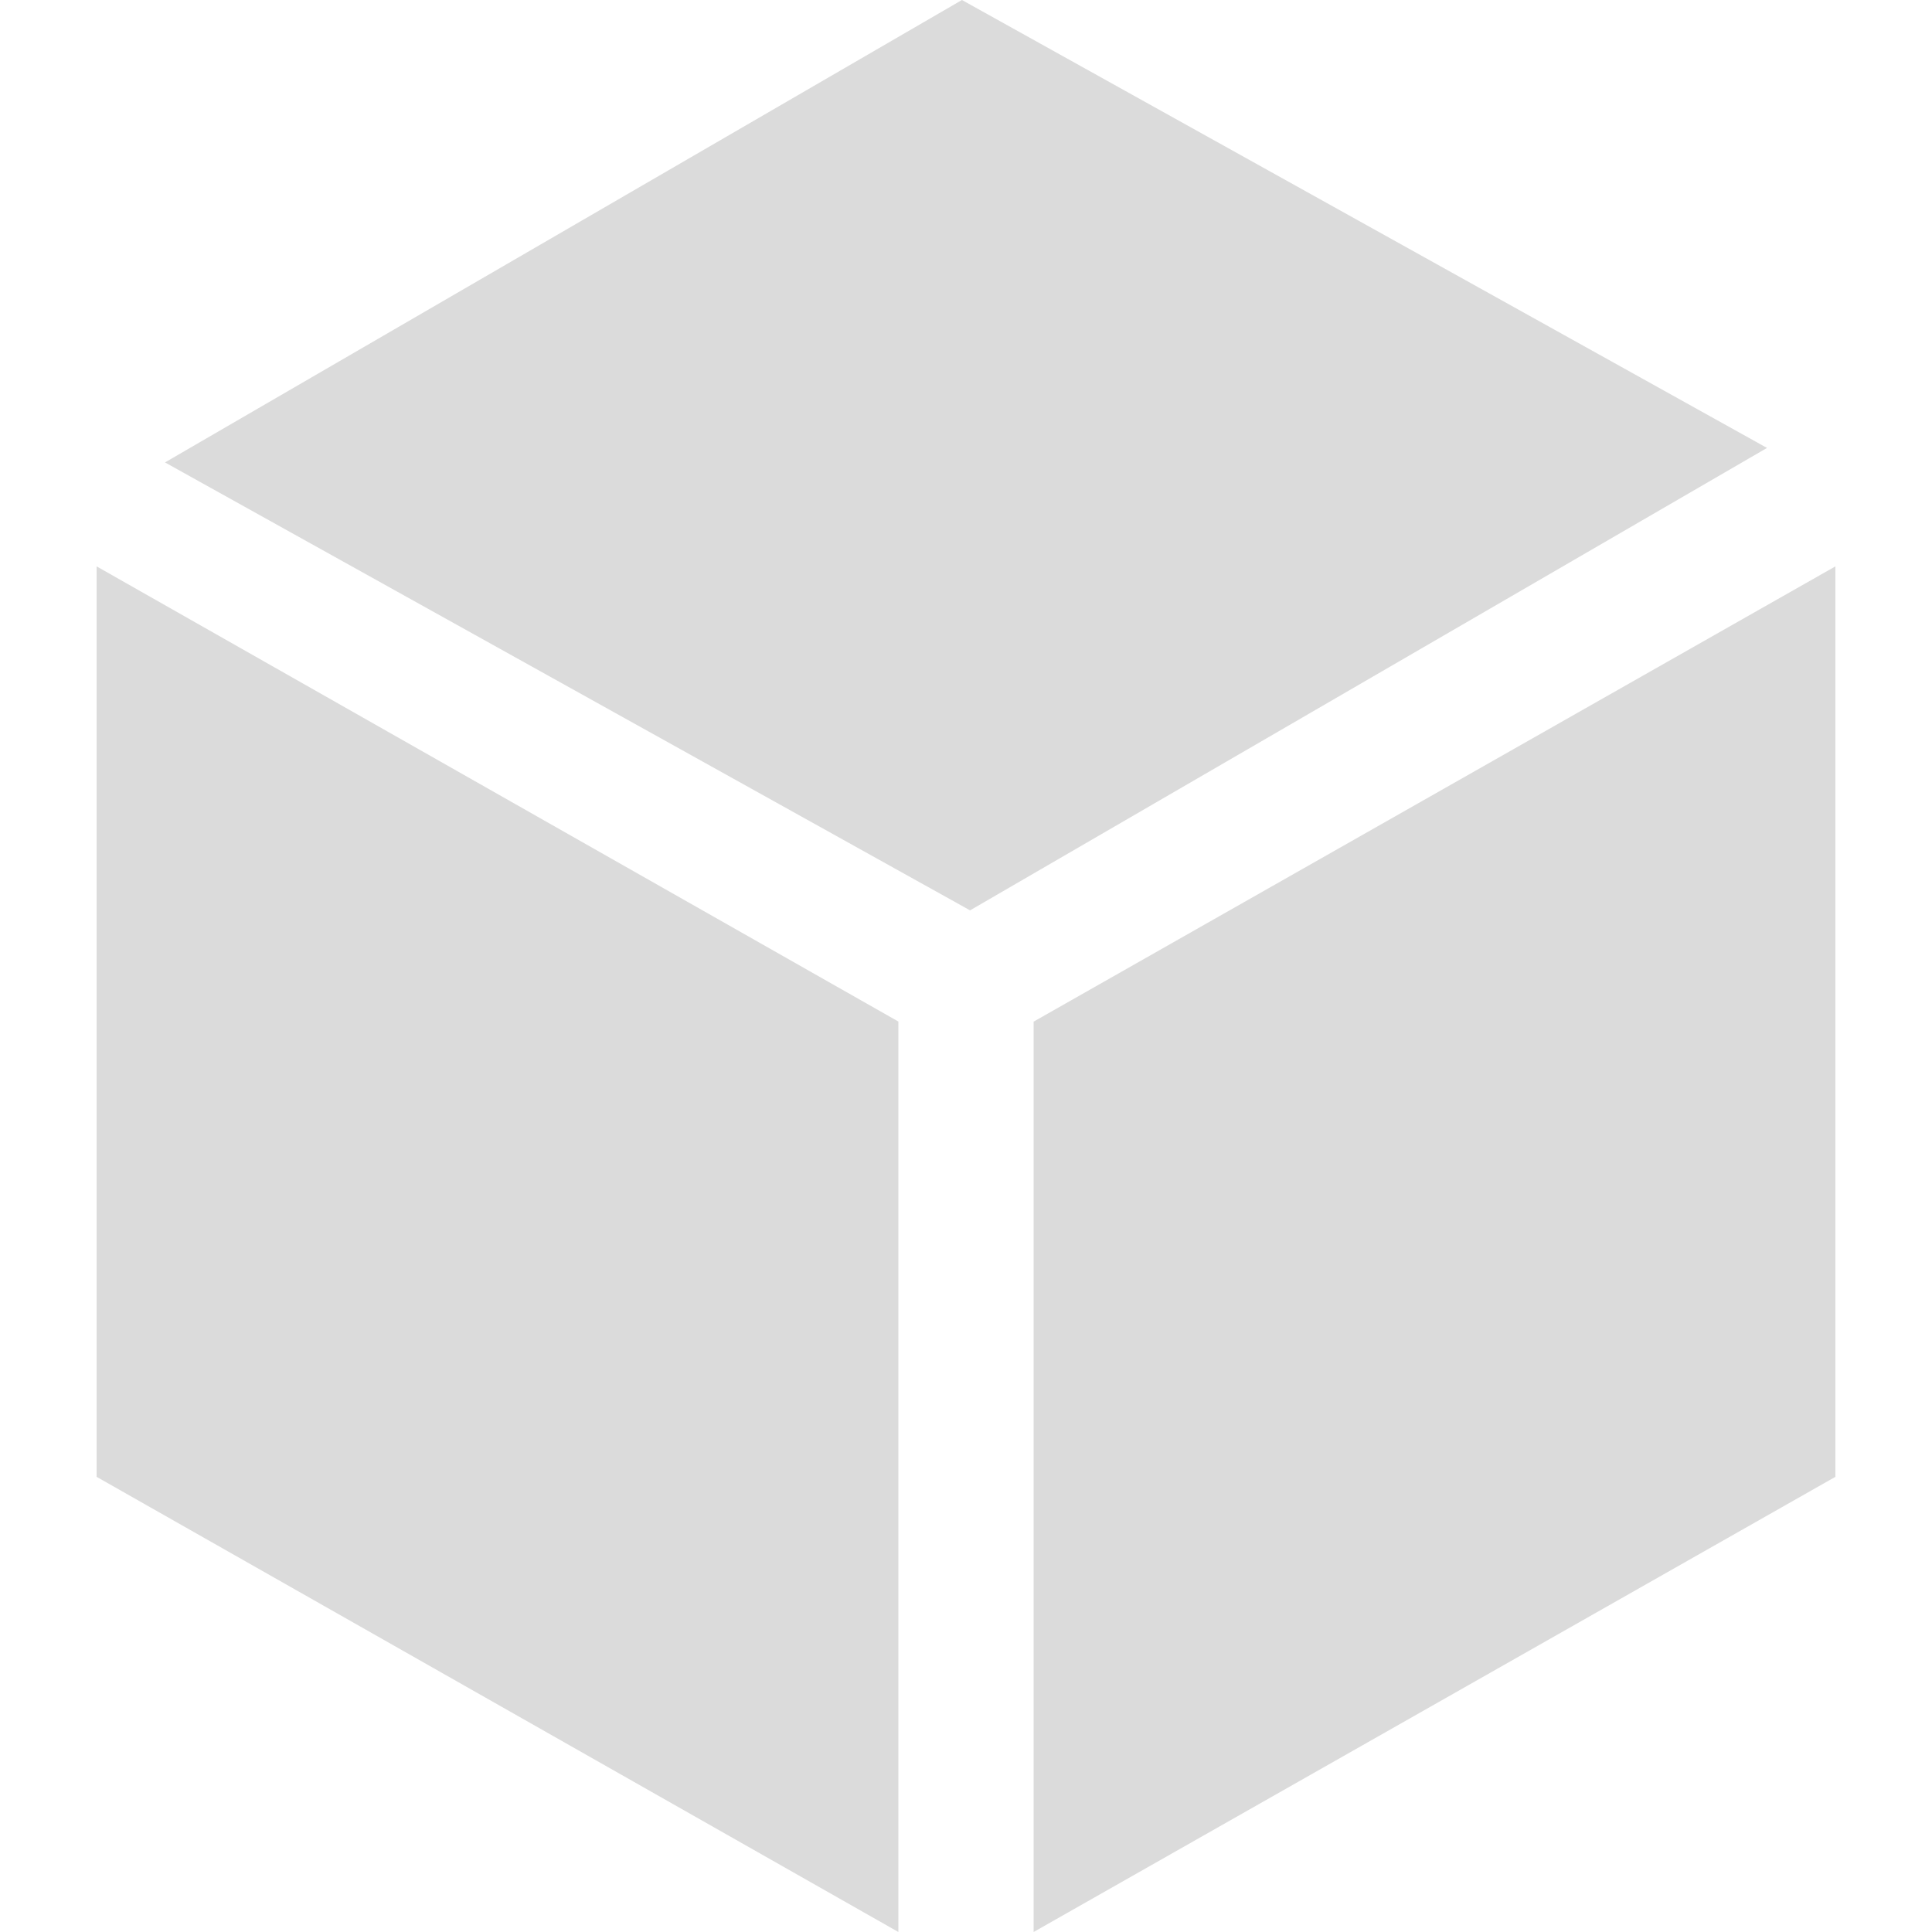
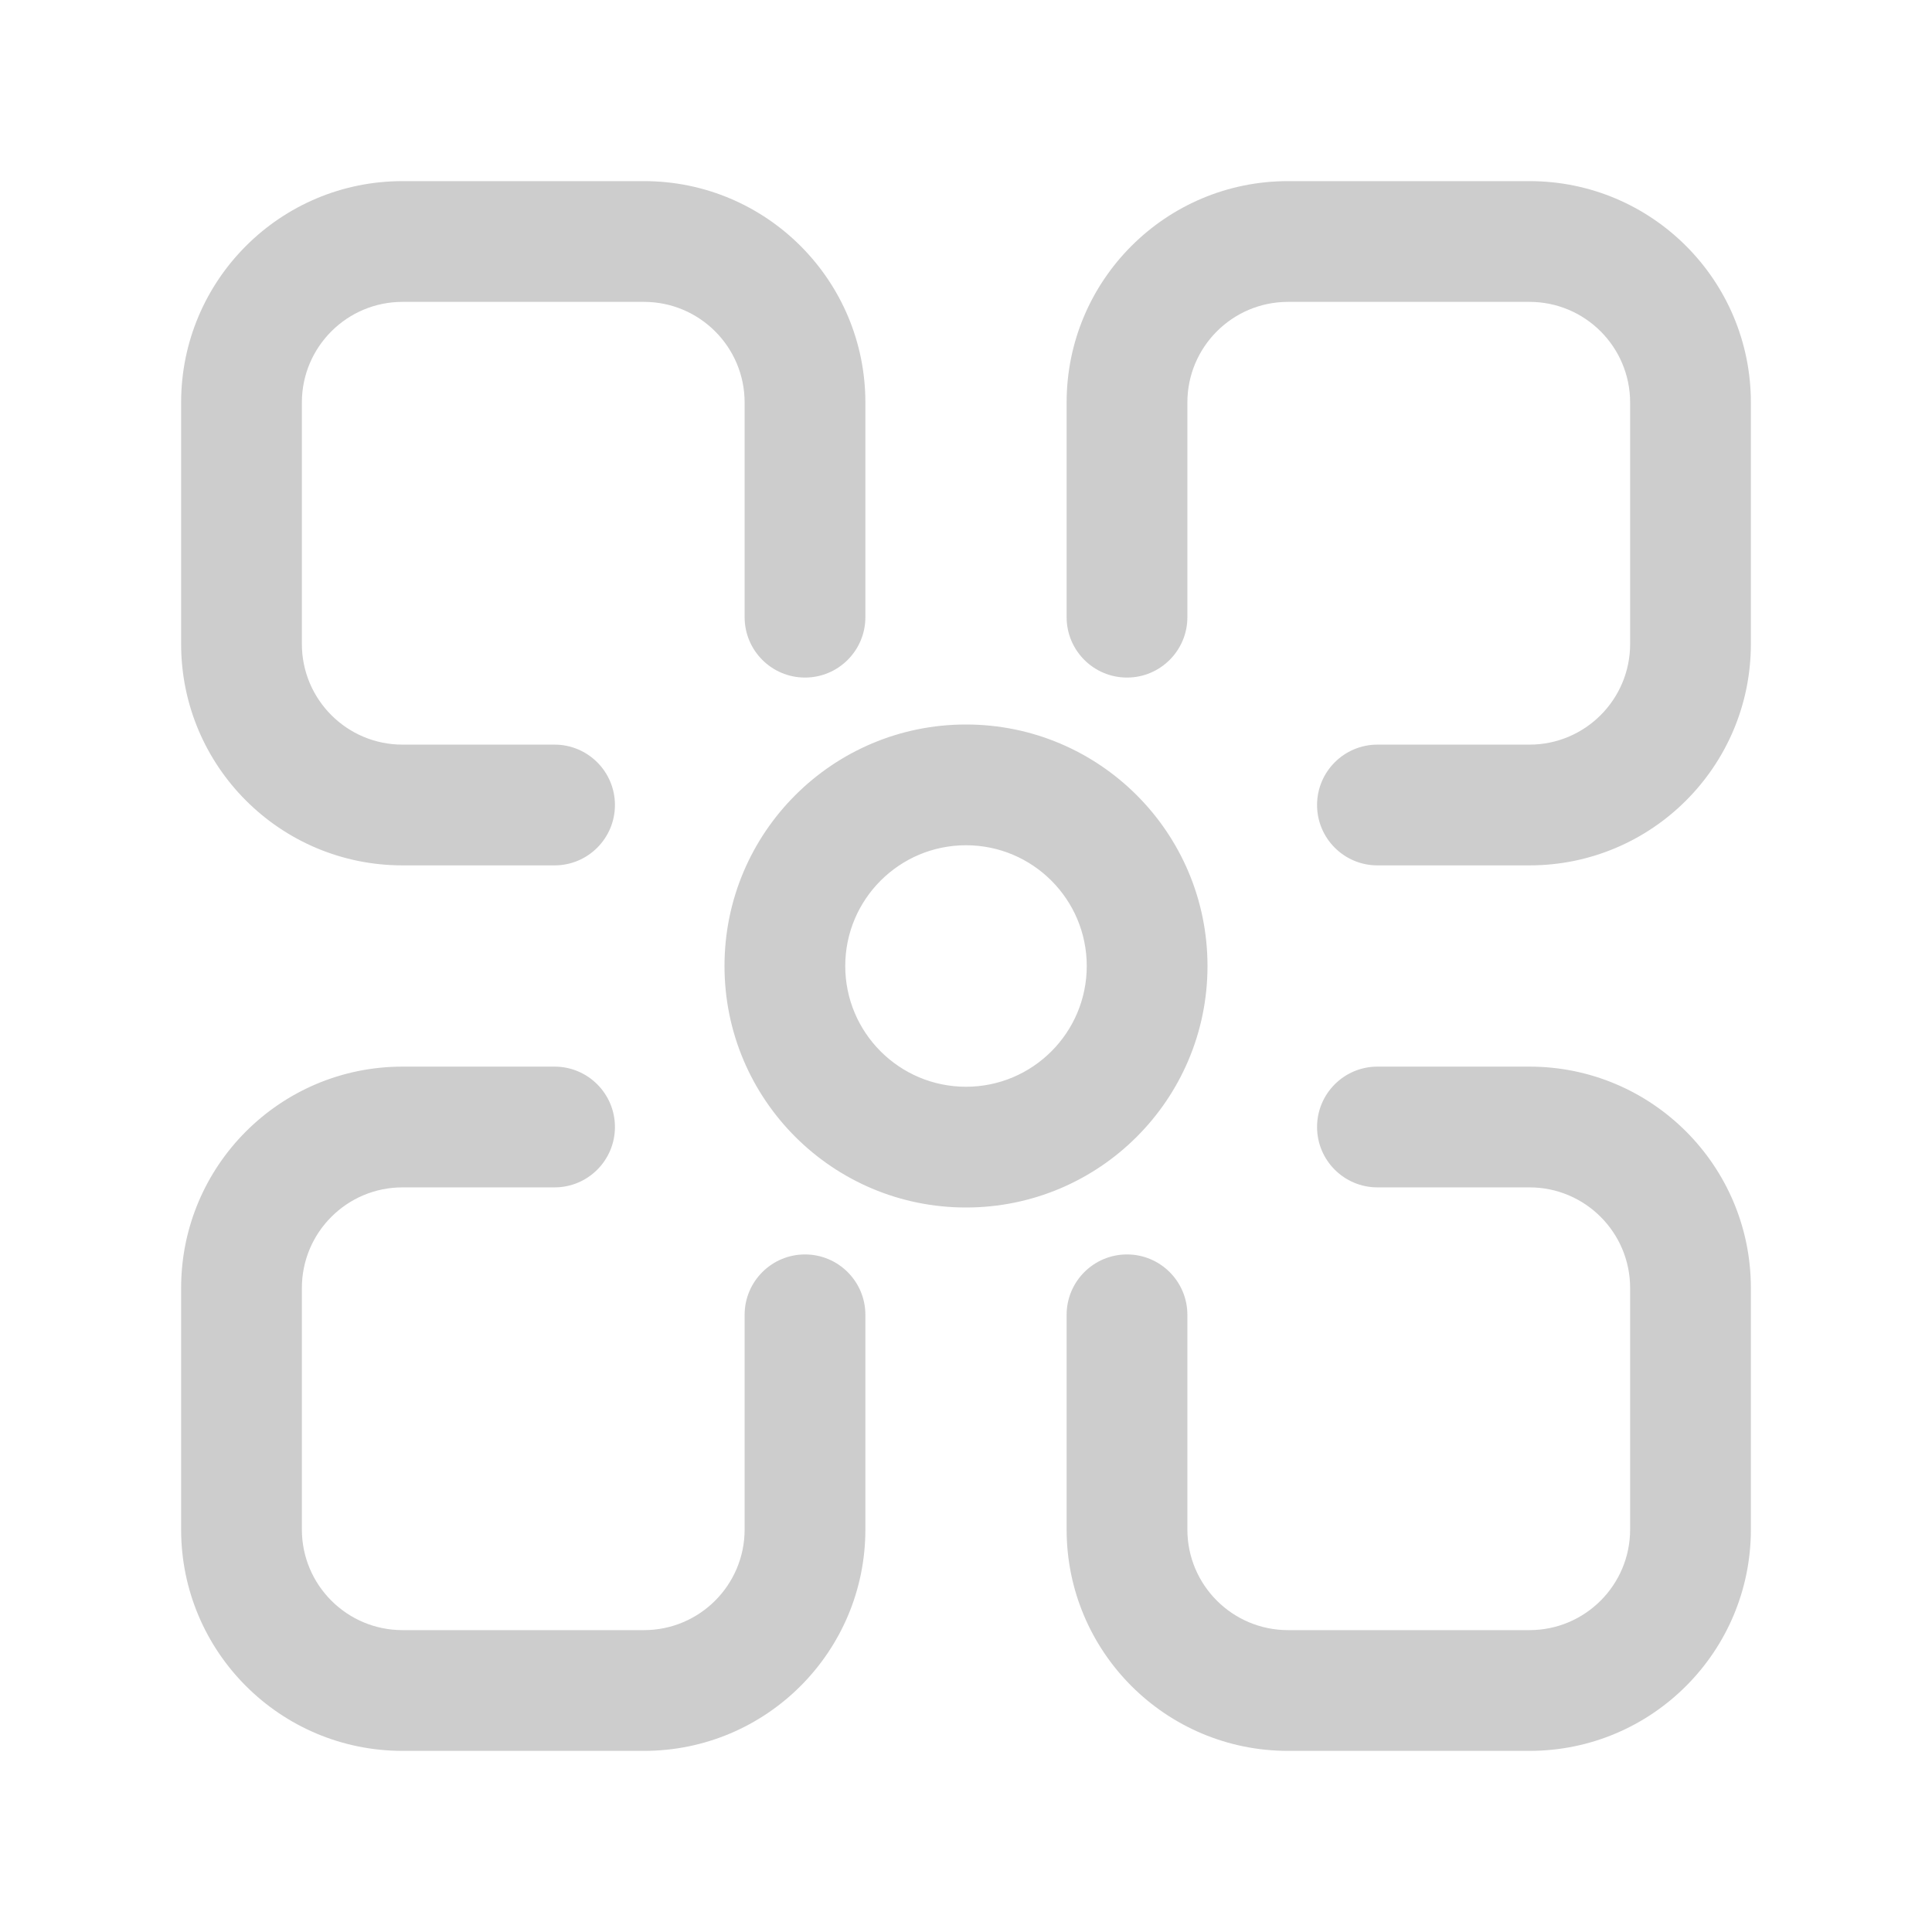
- <svg xmlns="http://www.w3.org/2000/svg" t="1618218324987" class="icon" viewBox="0 0 1024 1024" version="1.1" p-id="847" width="200" height="200">
-   <defs>
-     <style type="text/css" />
-   </defs>
-   <path d="M51.2 782.746L476.16 1024v-482.56L51.2 300.186v482.56z m496.64-241.254V1024l424.96-241.254V300.186zM509.85 0L87.45 245.094l426.701 237.414 422.4-245.094z" fill="#dbdbdb" p-id="848" />
+ <svg xmlns="http://www.w3.org/2000/svg" width="24" height="24" viewBox="0 0 24 24" fill="none">
+   <path fill-rule="evenodd" clip-rule="evenodd" d="M2.25 5C2.25 3.481 3.481 2.25 5 2.25H8C9.519 2.25 10.75 3.481 10.75 5V7.667C10.75 8.081 10.414 8.417 10 8.417C9.586 8.417 9.25 8.081 9.25 7.667V5C9.25 4.31 8.69 3.75 8 3.75H5C4.31 3.75 3.75 4.31 3.75 5V8C3.75 8.69 4.31 9.25 5 9.25H6.889C7.303 9.25 7.639 9.586 7.639 10C7.639 10.414 7.303 10.75 6.889 10.75H5C3.481 10.75 2.25 9.519 2.25 8V5ZM2.25 19C2.25 20.519 3.481 21.75 5 21.75H8C9.519 21.75 10.75 20.519 10.75 19V16.333C10.75 15.919 10.414 15.583 10 15.583C9.586 15.583 9.25 15.919 9.25 16.333V19C9.25 19.69 8.69 20.25 8 20.25H5C4.31 20.25 3.75 19.69 3.75 19V16C3.75 15.31 4.31 14.75 5 14.75H6.889C7.303 14.75 7.639 14.414 7.639 14C7.639 13.586 7.303 13.25 6.889 13.25H5C3.481 13.25 2.25 14.481 2.25 16V19ZM19 2.25C20.519 2.25 21.75 3.481 21.75 5V8C21.75 9.519 20.519 10.75 19 10.75H17.111C16.697 10.75 16.361 10.414 16.361 10C16.361 9.586 16.697 9.25 17.111 9.25H19C19.69 9.25 20.25 8.69 20.25 8V5C20.25 4.31 19.69 3.75 19 3.75H16C15.31 3.75 14.75 4.31 14.75 5V7.667C14.75 8.081 14.414 8.417 14 8.417C13.586 8.417 13.25 8.081 13.25 7.667V5C13.25 3.481 14.481 2.25 16 2.25H19ZM21.75 19C21.75 20.519 20.519 21.75 19 21.75H16C14.481 21.75 13.25 20.519 13.25 19V16.333C13.25 15.919 13.586 15.583 14 15.583C14.414 15.583 14.75 15.919 14.75 16.333V19C14.75 19.69 15.31 20.25 16 20.25H19C19.69 20.25 20.25 19.69 20.25 19V16C20.25 15.31 19.69 14.75 19 14.75H17.111C16.697 14.75 16.361 14.414 16.361 14C16.361 13.586 16.697 13.25 17.111 13.25H19C20.519 13.25 21.75 14.481 21.75 16V19ZM12 13.5C11.172 13.5 10.5 12.828 10.5 12C10.5 11.172 11.172 10.5 12 10.5C12.828 10.5 13.5 11.172 13.5 12C13.5 12.828 12.828 13.5 12 13.5ZM9 12C9 10.343 10.343 9 12 9C13.657 9 15 10.343 15 12C15 13.657 13.657 15 12 15C10.343 15 9 13.657 9 12Z" fill="#CDCDCD" />
</svg>
